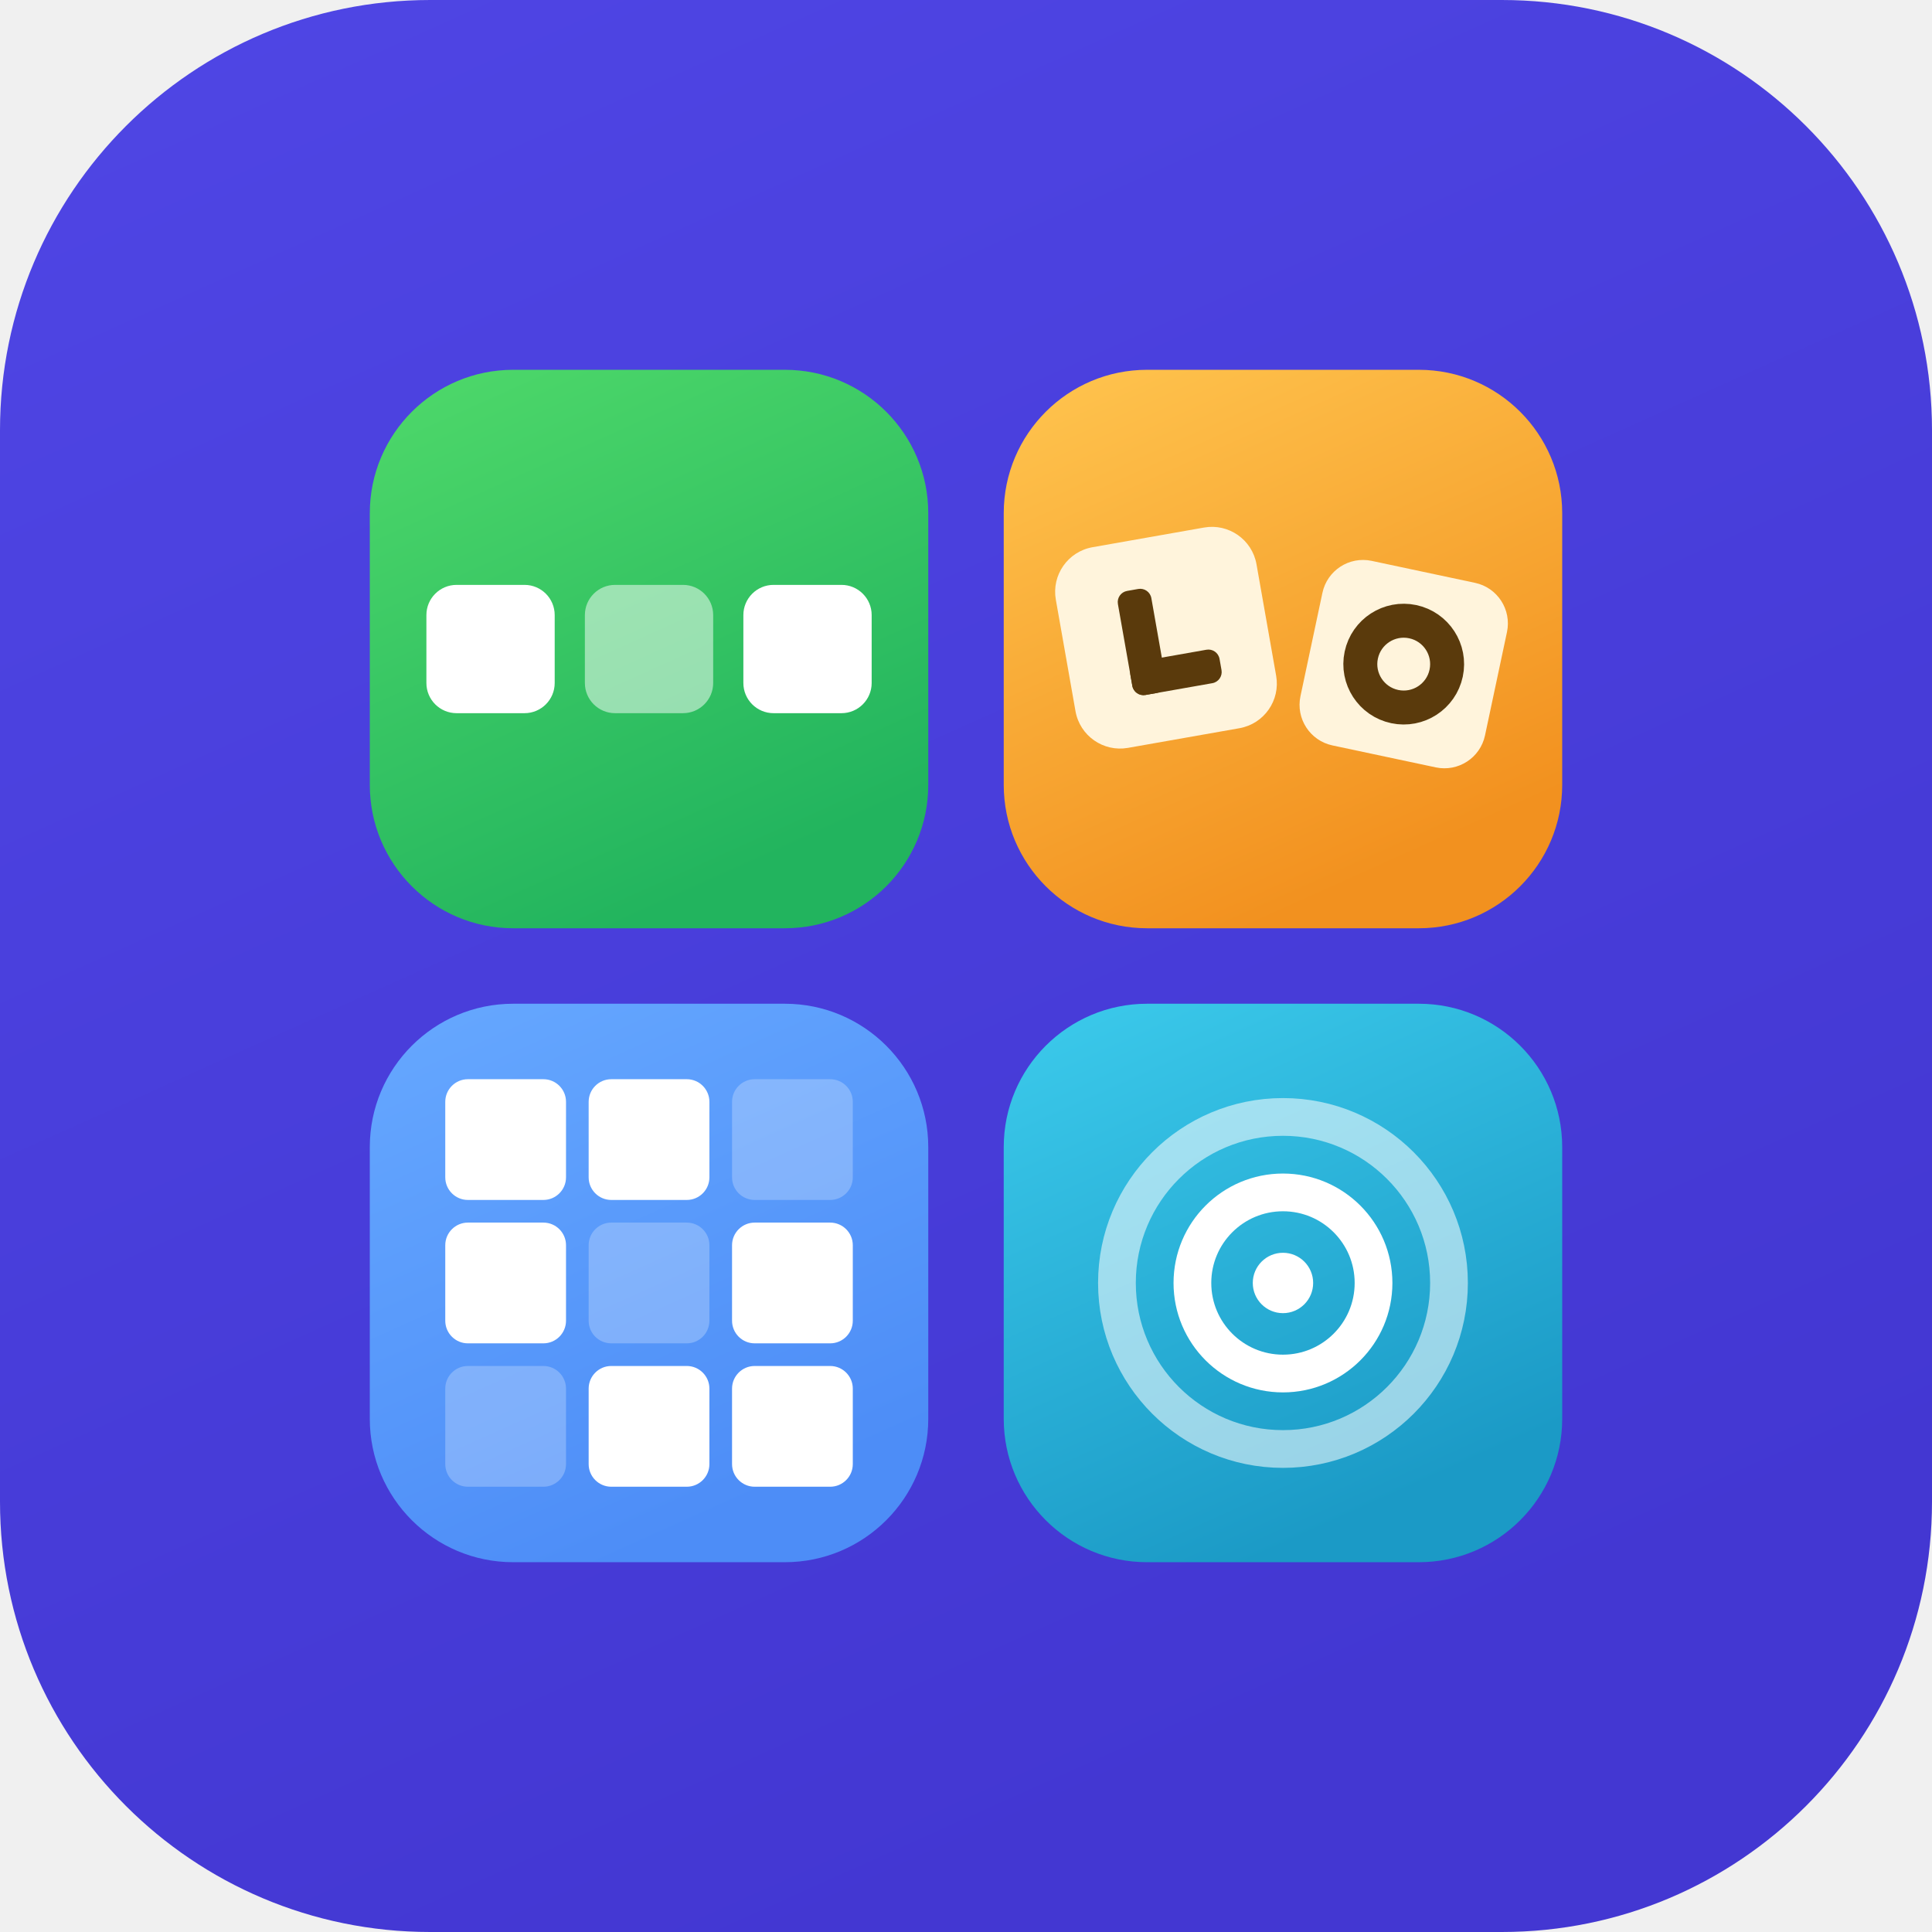
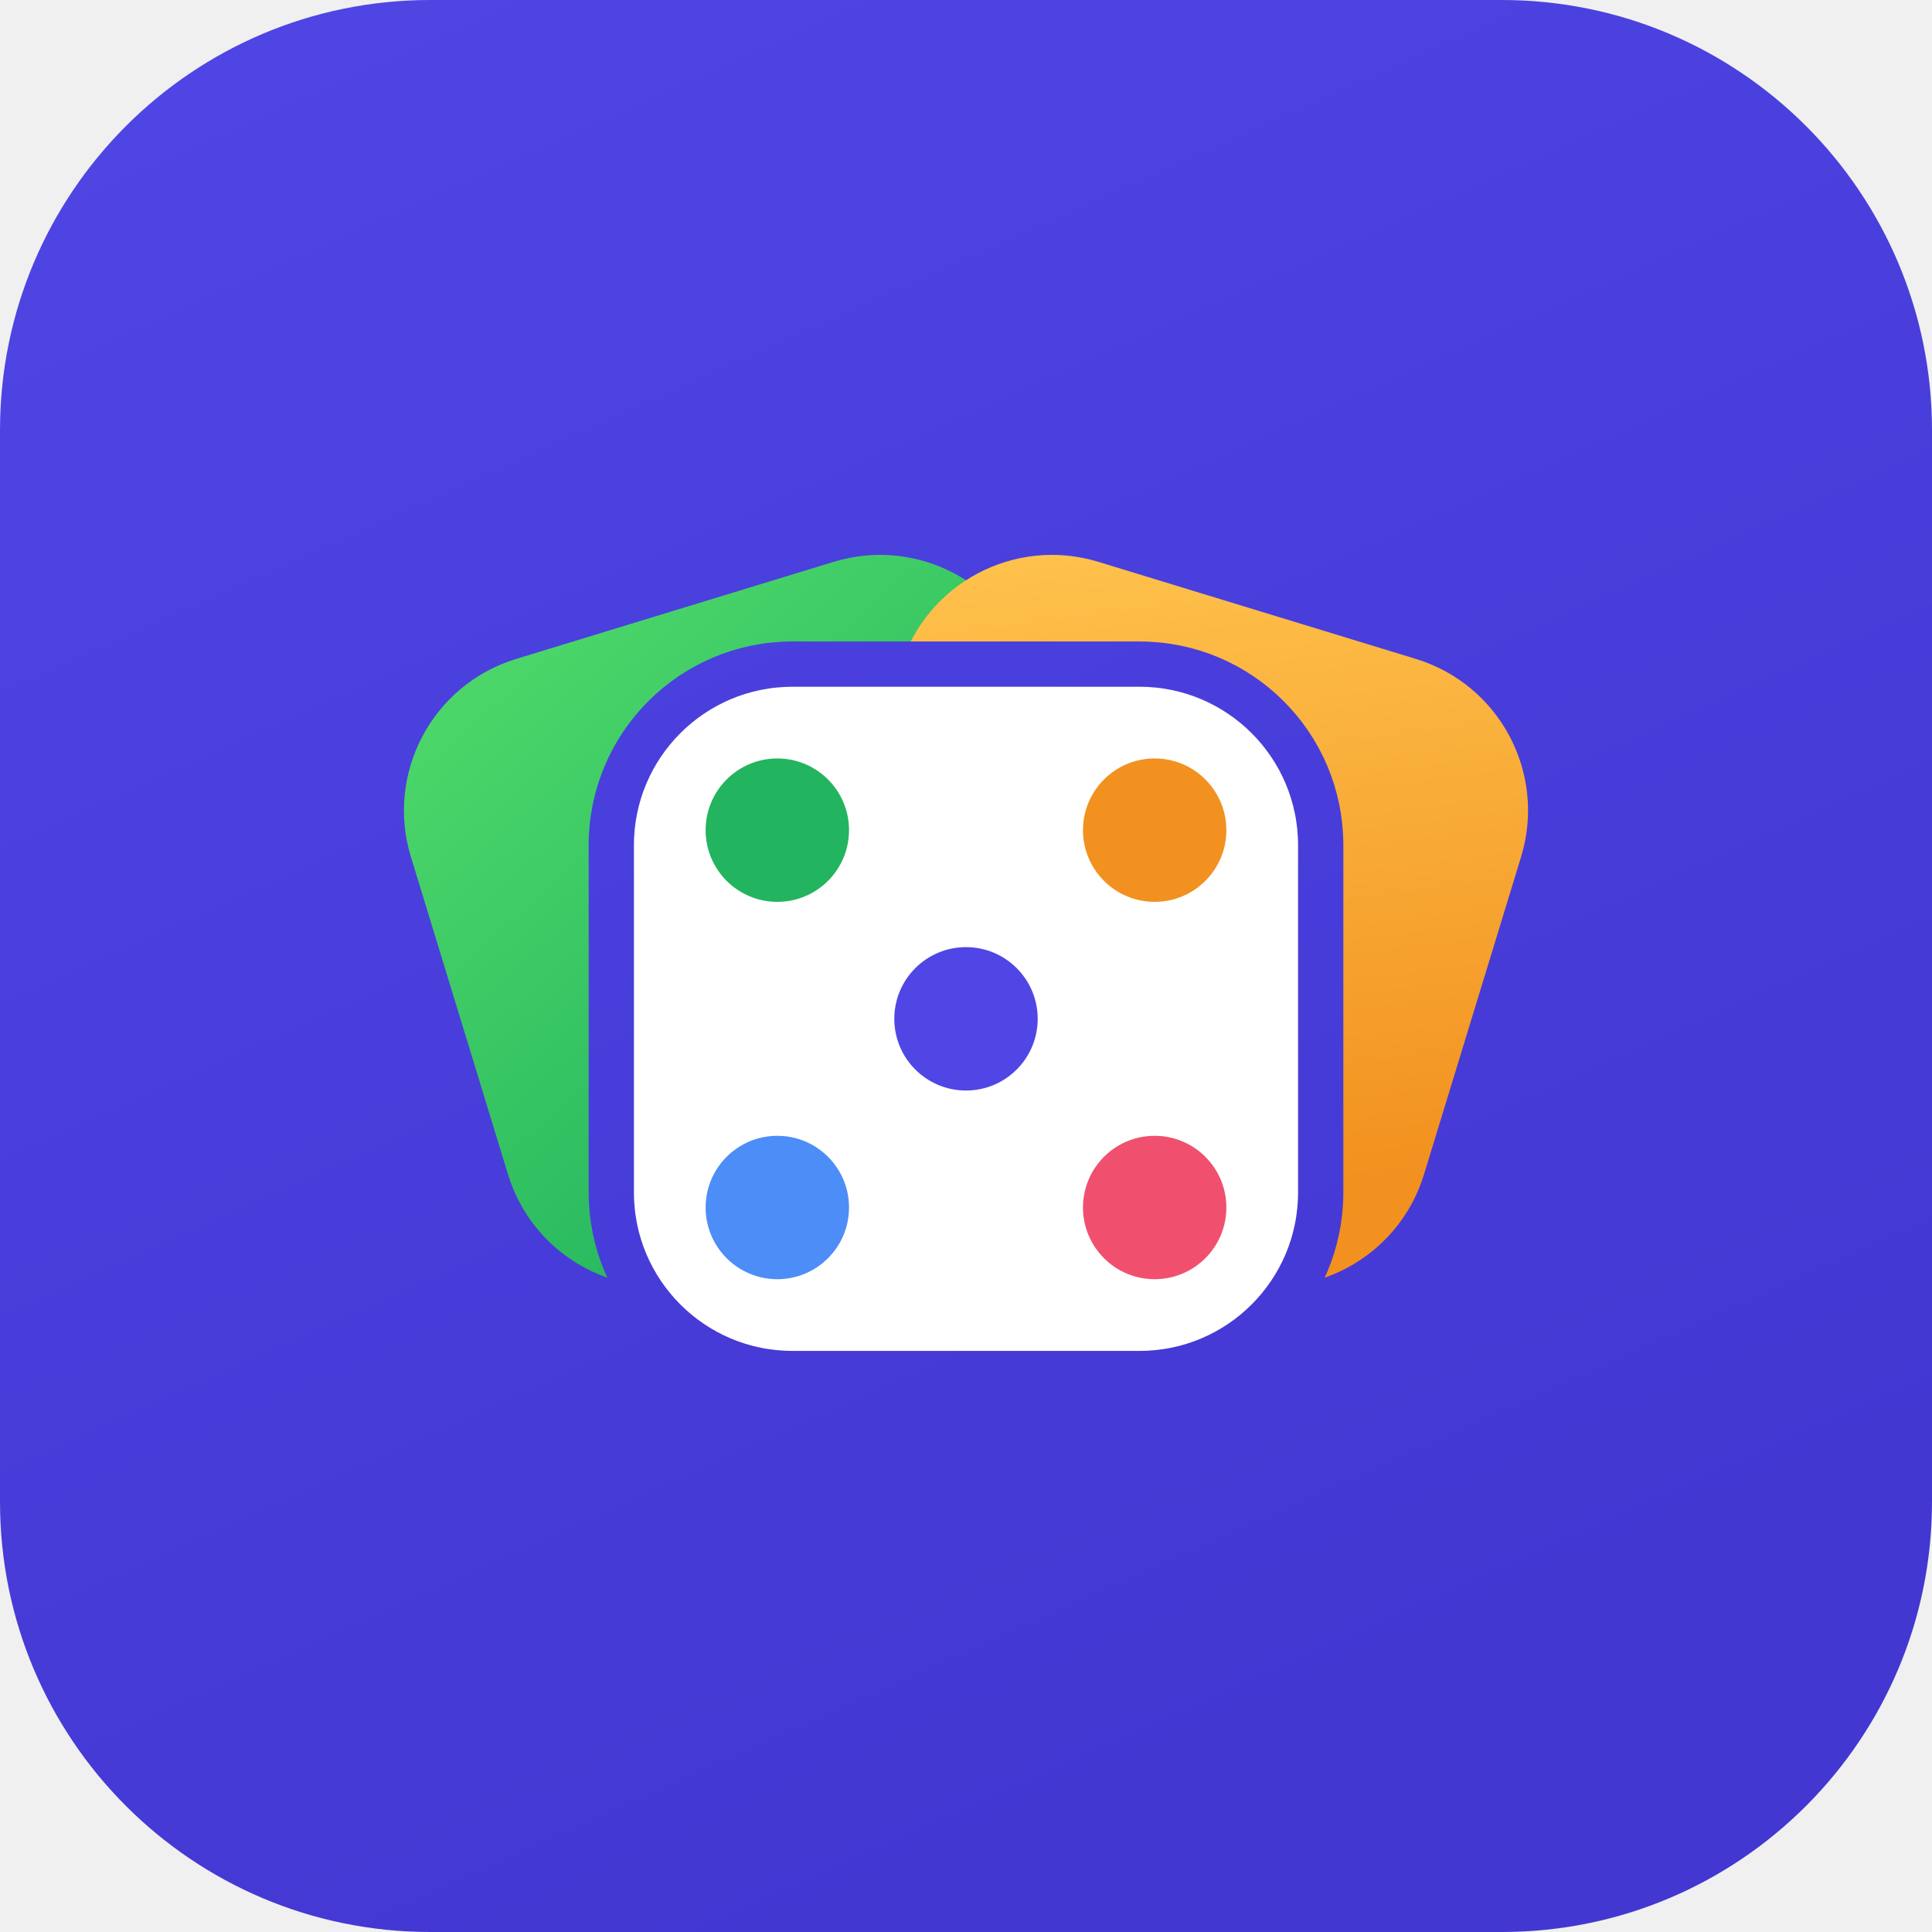
<svg xmlns="http://www.w3.org/2000/svg" viewBox="0 0 512 512" width="512" height="512" role="img" aria-label="Giochi">
  <defs>
-     <linearGradient id="fondo" x1="0" y1="0" x2="0.45" y2="1">
+     <linearGradient id="fondo" gradientUnits="userSpaceOnUse" x1="0" y1="0" x2="230" y2="512">
      <stop offset="0" stop-color="#4f46e5" />
      <stop offset="1" stop-color="#4337d2" />
    </linearGradient>
-     <linearGradient id="wordle" x1="0" y1="0" x2="0.45" y2="1">
+     <linearGradient id="verde" x1="0" y1="0" x2="0.45" y2="1">
      <stop offset="0" stop-color="#4fd96a" />
      <stop offset="1" stop-color="#22b45e" />
    </linearGradient>
-     <linearGradient id="scarabeo" x1="0" y1="0" x2="0.45" y2="1">
+     <linearGradient id="giallo" x1="0" y1="0" x2="0.45" y2="1">
      <stop offset="0" stop-color="#ffc54f" />
      <stop offset="1" stop-color="#f2911f" />
    </linearGradient>
-     <linearGradient id="cruciverba" x1="0" y1="0" x2="0.45" y2="1">
-       <stop offset="0" stop-color="#66a8ff" />
-       <stop offset="1" stop-color="#4d8df7" />
-     </linearGradient>
-     <linearGradient id="battaglia" x1="0" y1="0" x2="0.45" y2="1">
-       <stop offset="0" stop-color="#3ccbec" />
-       <stop offset="1" stop-color="#1b9ac6" />
-     </linearGradient>
  </defs>
  <rect width="512" height="512" rx="114" fill="url(#fondo)" />
-   <g id="copertine">
-     <rect x="98" y="98" width="148" height="148" rx="38" fill="url(#wordle)" />
-     <rect x="113" y="155" width="34" height="34" rx="8" fill="#fff" />
-     <rect x="155" y="155" width="34" height="34" rx="8" fill="#fff" fill-opacity="0.5" />
-     <rect x="197" y="155" width="34" height="34" rx="8" fill="#fff" />
-     <rect x="266" y="98" width="148" height="148" rx="38" fill="url(#scarabeo)" />
-     <g transform="rotate(-10 309 169)">
-       <rect x="282" y="142" width="54" height="54" rx="12" fill="#fff4dc" />
-       <rect x="298" y="155" width="9" height="28" rx="3" fill="#5a3a0c" />
-       <rect x="298" y="174" width="24" height="9" rx="3" fill="#5a3a0c" />
-     </g>
-     <g transform="rotate(12 372 176)">
-       <rect x="347" y="151" width="50" height="50" rx="11" fill="#fff4dc" />
-       <circle cx="372" cy="176" r="11.5" fill="none" stroke="#5a3a0c" stroke-width="9" />
-     </g>
-     <rect x="98" y="266" width="148" height="148" rx="38" fill="url(#cruciverba)" />
-     <rect x="118" y="286" width="32" height="32" rx="6" fill="#fff" />
-     <rect x="156" y="286" width="32" height="32" rx="6" fill="#fff" />
-     <rect x="194" y="286" width="32" height="32" rx="6" fill="#fff" fill-opacity="0.25" />
-     <rect x="118" y="324" width="32" height="32" rx="6" fill="#fff" />
-     <rect x="156" y="324" width="32" height="32" rx="6" fill="#fff" fill-opacity="0.25" />
-     <rect x="194" y="324" width="32" height="32" rx="6" fill="#fff" />
-     <rect x="118" y="362" width="32" height="32" rx="6" fill="#fff" fill-opacity="0.25" />
-     <rect x="156" y="362" width="32" height="32" rx="6" fill="#fff" />
-     <rect x="194" y="362" width="32" height="32" rx="6" fill="#fff" />
-     <rect x="266" y="266" width="148" height="148" rx="38" fill="url(#battaglia)" />
-     <circle cx="340" cy="340" r="44" fill="none" stroke="#fff" stroke-opacity="0.55" stroke-width="10" />
-     <circle cx="340" cy="340" r="24" fill="none" stroke="#fff" stroke-width="10" />
-     <circle cx="340" cy="340" r="8" fill="#fff" />
+   <g id="disegno">
+     <rect x="118" y="158" width="172" height="172" rx="42" fill="url(#verde)" transform="rotate(-17 204 244)" />
+     <rect x="222" y="158" width="172" height="172" rx="42" fill="url(#giallo)" transform="rotate(17 308 244)" />
+     <rect x="162" y="176" width="188" height="188" rx="48" fill="#fff" stroke="url(#fondo)" stroke-width="12" />
+     <circle cx="206" cy="220" r="19" fill="#22b45e" />
+     <circle cx="306" cy="220" r="19" fill="#f2911f" />
+     <circle cx="256" cy="270" r="19" fill="#4f46e5" />
+     <circle cx="206" cy="320" r="19" fill="#4d8df7" />
+     <circle cx="306" cy="320" r="19" fill="#f0506e" />
  </g>
</svg>
